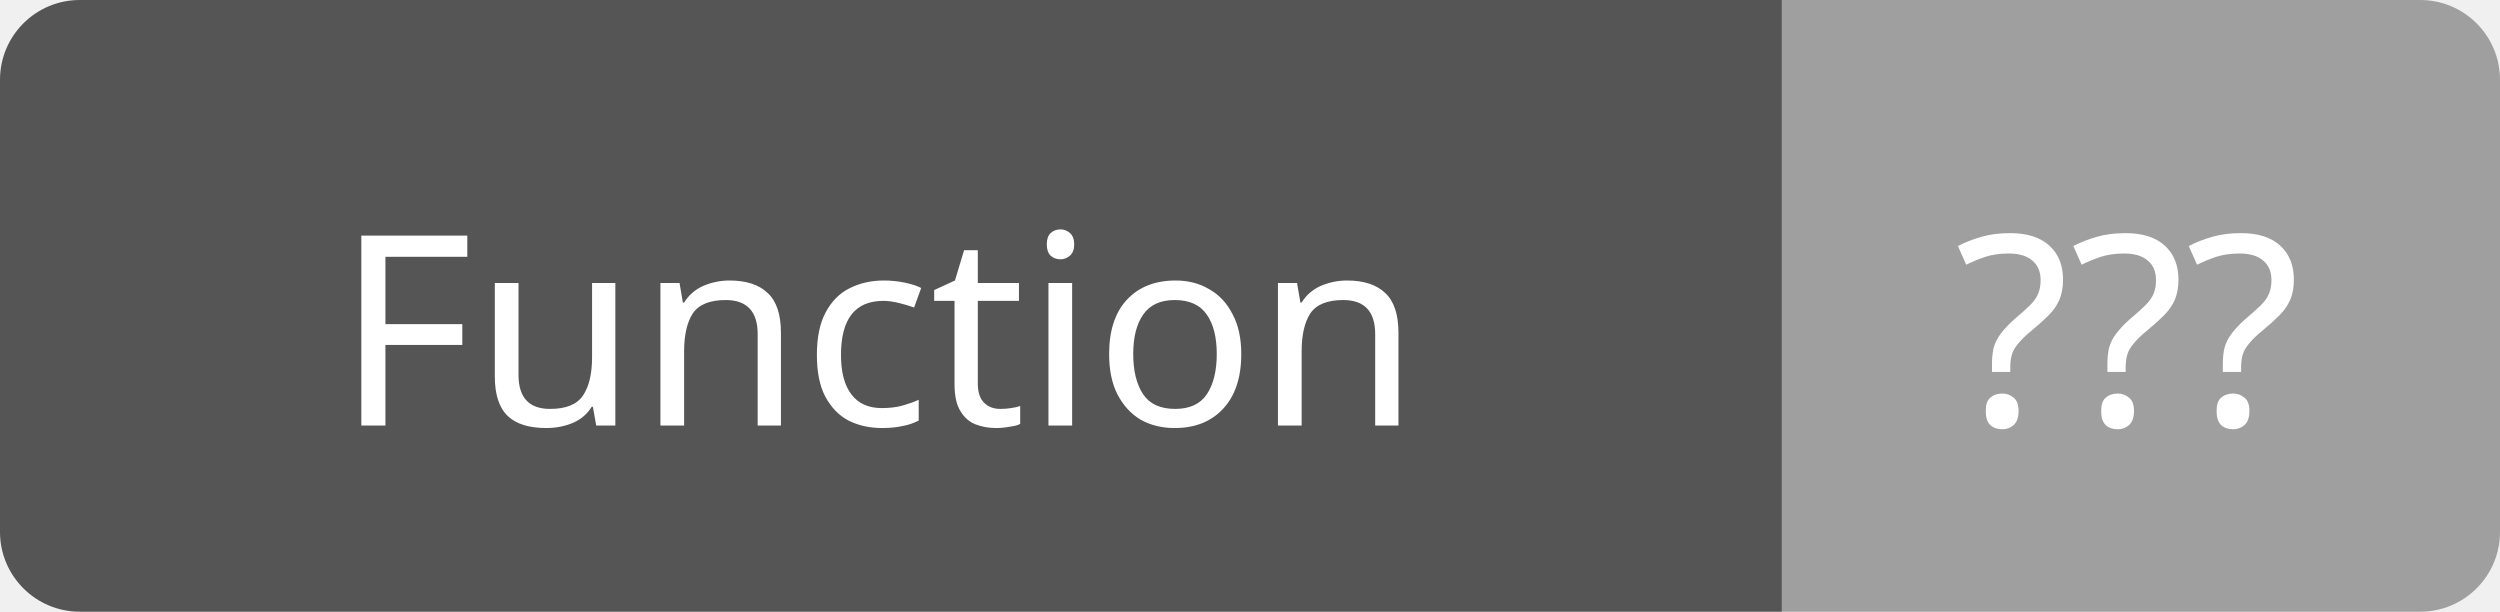
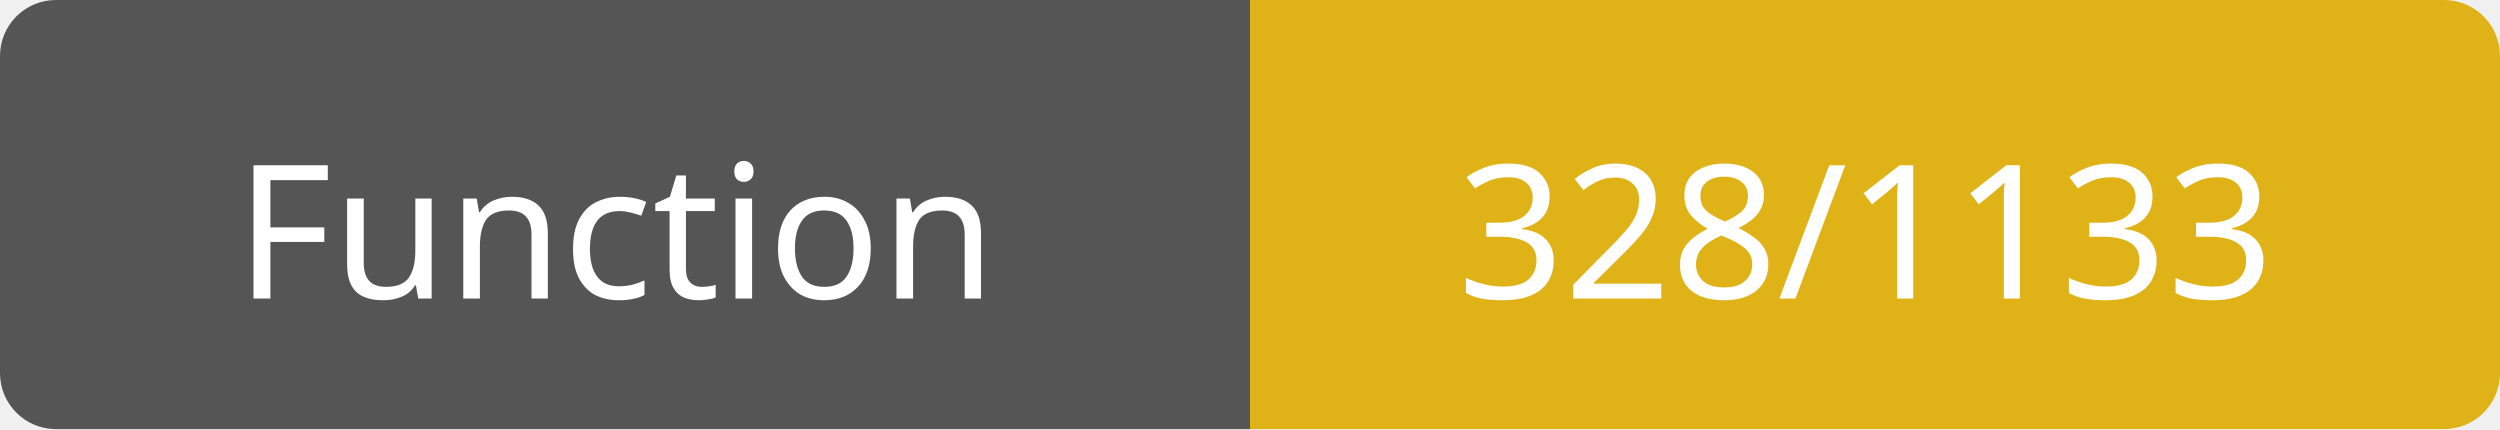
- <svg xmlns="http://www.w3.org/2000/svg" width="94" height="23">
+ <svg xmlns="http://www.w3.org/2000/svg" width="134" height="23">
  <path d="M3,0 h61 h3 v23 h-3 h-61 a3,3 0 0 1 -3,-3 v-17 a3,3 0 0 1 3,-3 z" fill="#555" />
-   <path d="M70,0 h21 a3,3 0 0 1 3,3 v17 a3,3 0 0 1 -3,3 h-21 h-3 v-23 h3 z" fill="#9f9f9f" />
+   <path d="M70,0 h61 a3,3 0 0 1 3,3 v17 a3,3 0 0 1 -3,3 h-61 h-3 v-23 h3 z" fill="#dfb317" />
  <text x="33" y="16" fill="#fff" font-family="Verdana" font-size="10" text-anchor="middle">Function</text>
-   <text x="80" y="16" fill="#fff" font-family="Verdana" font-size="10" text-anchor="middle">???</text>
+   <text x="100" y="16" fill="#fff" font-family="Verdana" font-size="10" text-anchor="middle">328/1133</text>
</svg>
